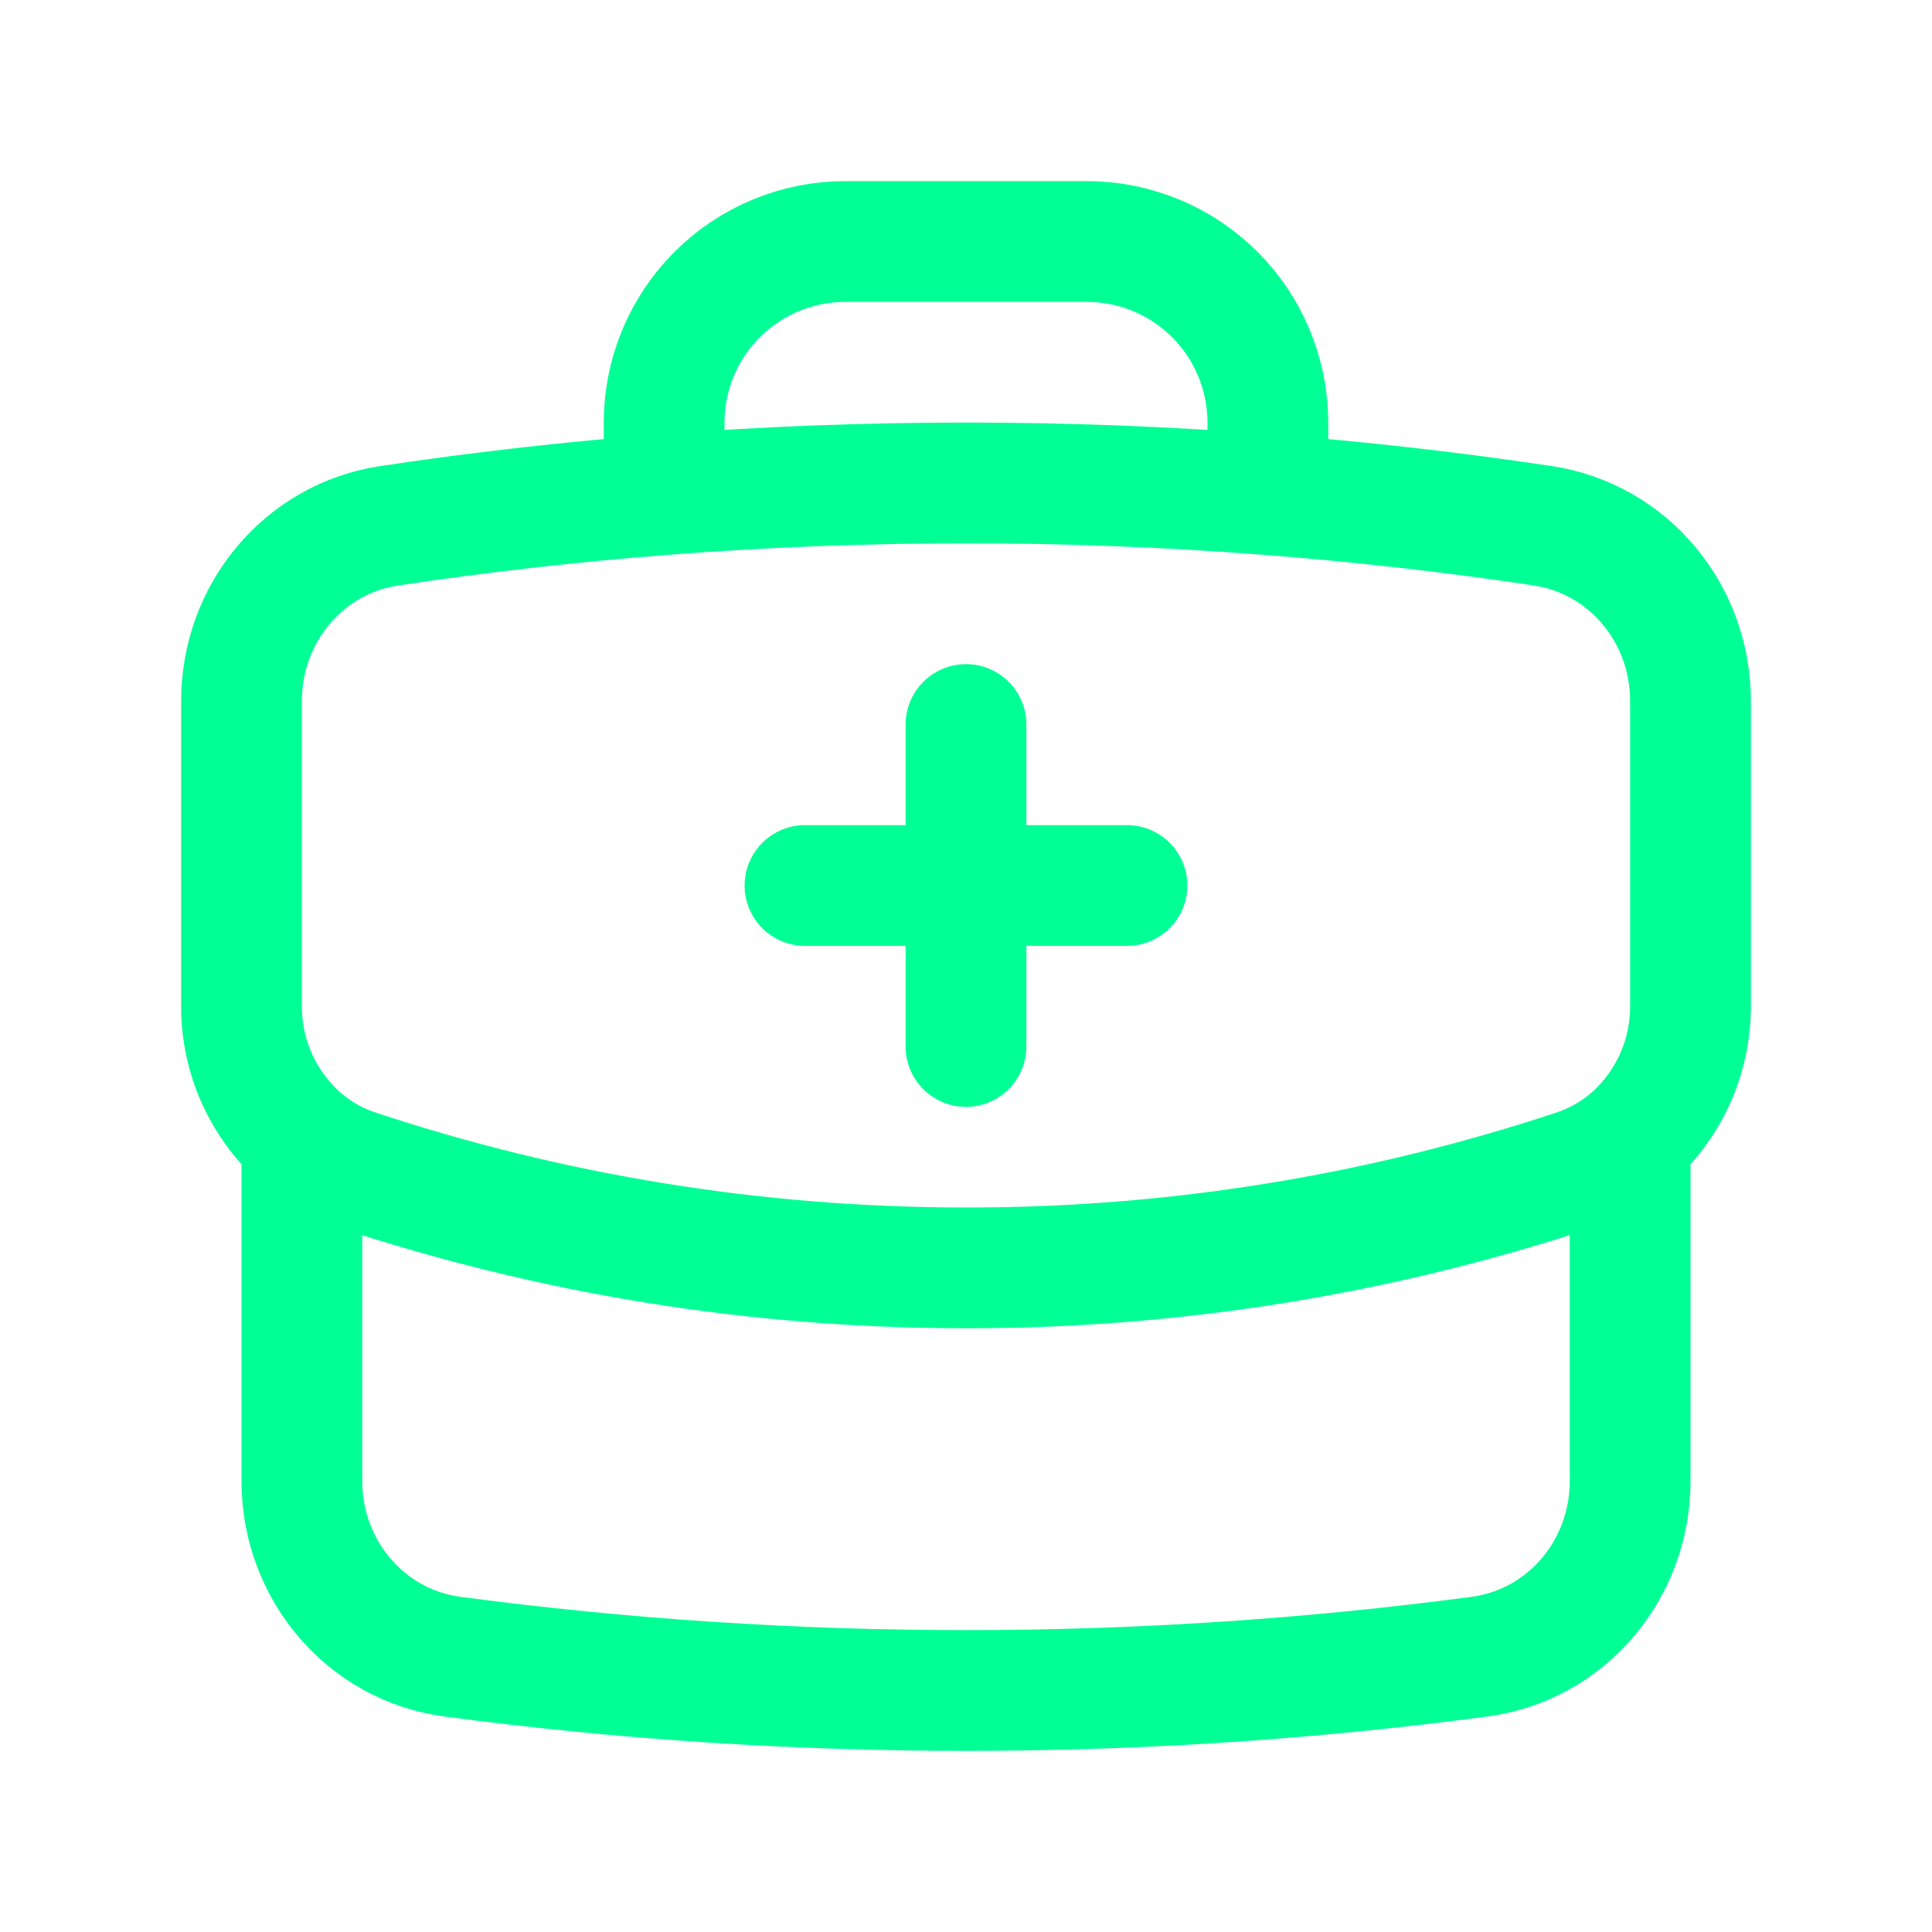
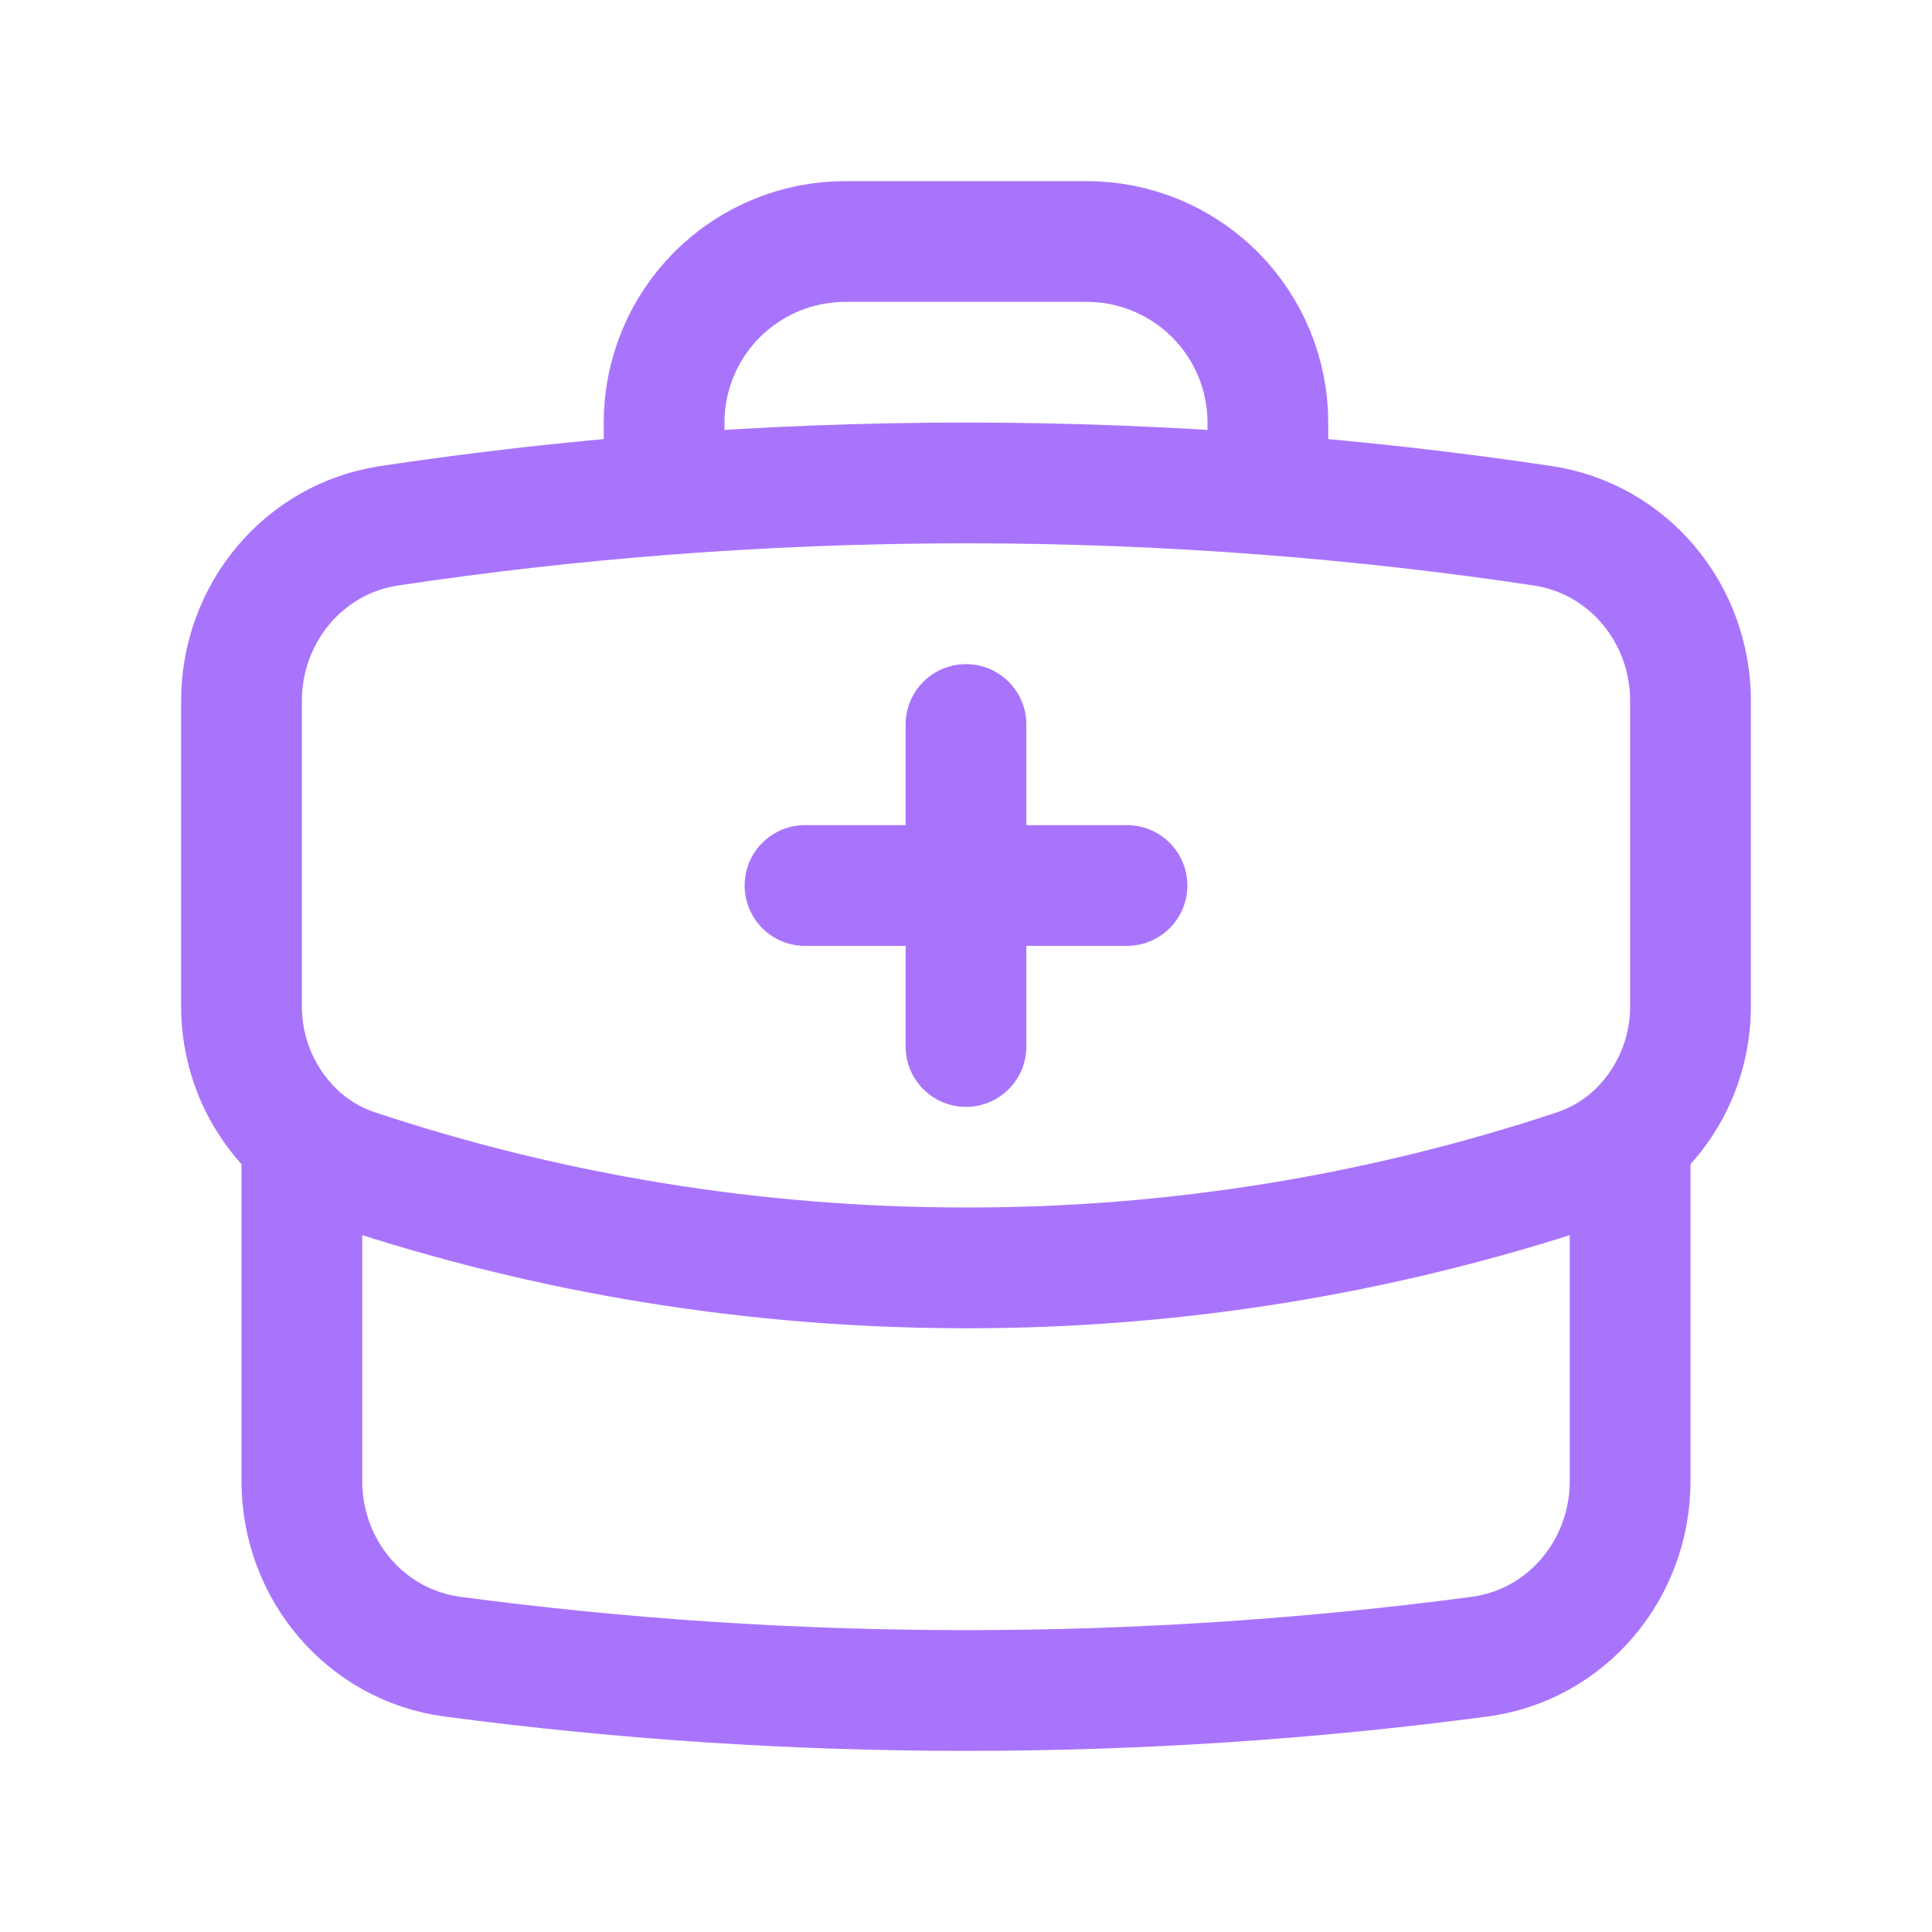
<svg xmlns="http://www.w3.org/2000/svg" width="24" height="24" viewBox="0 0 24 24" fill="none">
-   <path d="M20.25 14.15V18.4C20.25 19.494 19.463 20.436 18.378 20.58C16.291 20.857 14.162 21 12 21C9.838 21 7.709 20.857 5.622 20.58C4.537 20.436 3.75 19.494 3.75 18.4V14.15M20.25 14.15C20.488 13.944 20.677 13.688 20.807 13.402C20.936 13.115 21.002 12.804 21 12.489V8.706C21 7.625 20.232 6.691 19.163 6.531C18.03 6.361 16.892 6.232 15.75 6.144M20.25 14.15C20.056 14.315 19.83 14.445 19.577 14.53C17.133 15.341 14.575 15.753 12 15.75C9.352 15.75 6.805 15.321 4.423 14.53C4.176 14.448 3.948 14.319 3.75 14.15M3.75 14.15C3.513 13.944 3.323 13.688 3.193 13.402C3.064 13.115 2.998 12.804 3 12.489V8.706C3 7.625 3.768 6.691 4.837 6.531C5.97 6.361 7.108 6.232 8.25 6.144M15.75 6.144V5.25C15.75 4.653 15.513 4.081 15.091 3.659C14.669 3.237 14.097 3 13.5 3H10.5C9.903 3 9.331 3.237 8.909 3.659C8.487 4.081 8.25 4.653 8.25 5.25V6.144M15.75 6.144C13.254 5.951 10.746 5.951 8.25 6.144M12 9V11M12 13V11M12 11H10M12 11H14" stroke="#00FF95" stroke-width="1.5" stroke-linecap="round" stroke-linejoin="round" />
+   <path d="M20.25 14.15V18.4C20.25 19.494 19.463 20.436 18.378 20.58C16.291 20.857 14.162 21 12 21C9.838 21 7.709 20.857 5.622 20.58C4.537 20.436 3.75 19.494 3.75 18.4V14.15M20.25 14.15C20.488 13.944 20.677 13.688 20.807 13.402C20.936 13.115 21.002 12.804 21 12.489V8.706C21 7.625 20.232 6.691 19.163 6.531C18.03 6.361 16.892 6.232 15.75 6.144M20.25 14.15C20.056 14.315 19.83 14.445 19.577 14.53C17.133 15.341 14.575 15.753 12 15.75C9.352 15.75 6.805 15.321 4.423 14.53C4.176 14.448 3.948 14.319 3.75 14.15M3.75 14.15C3.513 13.944 3.323 13.688 3.193 13.402C3.064 13.115 2.998 12.804 3 12.489V8.706C3 7.625 3.768 6.691 4.837 6.531C5.97 6.361 7.108 6.232 8.25 6.144M15.75 6.144V5.25C15.75 4.653 15.513 4.081 15.091 3.659C14.669 3.237 14.097 3 13.5 3H10.5C9.903 3 9.331 3.237 8.909 3.659C8.487 4.081 8.25 4.653 8.25 5.25V6.144M15.75 6.144C13.254 5.951 10.746 5.951 8.25 6.144M12 9V11M12 13V11M12 11H10M12 11H14" stroke="#A974FC" stroke-width="1.5" stroke-linecap="round" stroke-linejoin="round" />
</svg>
